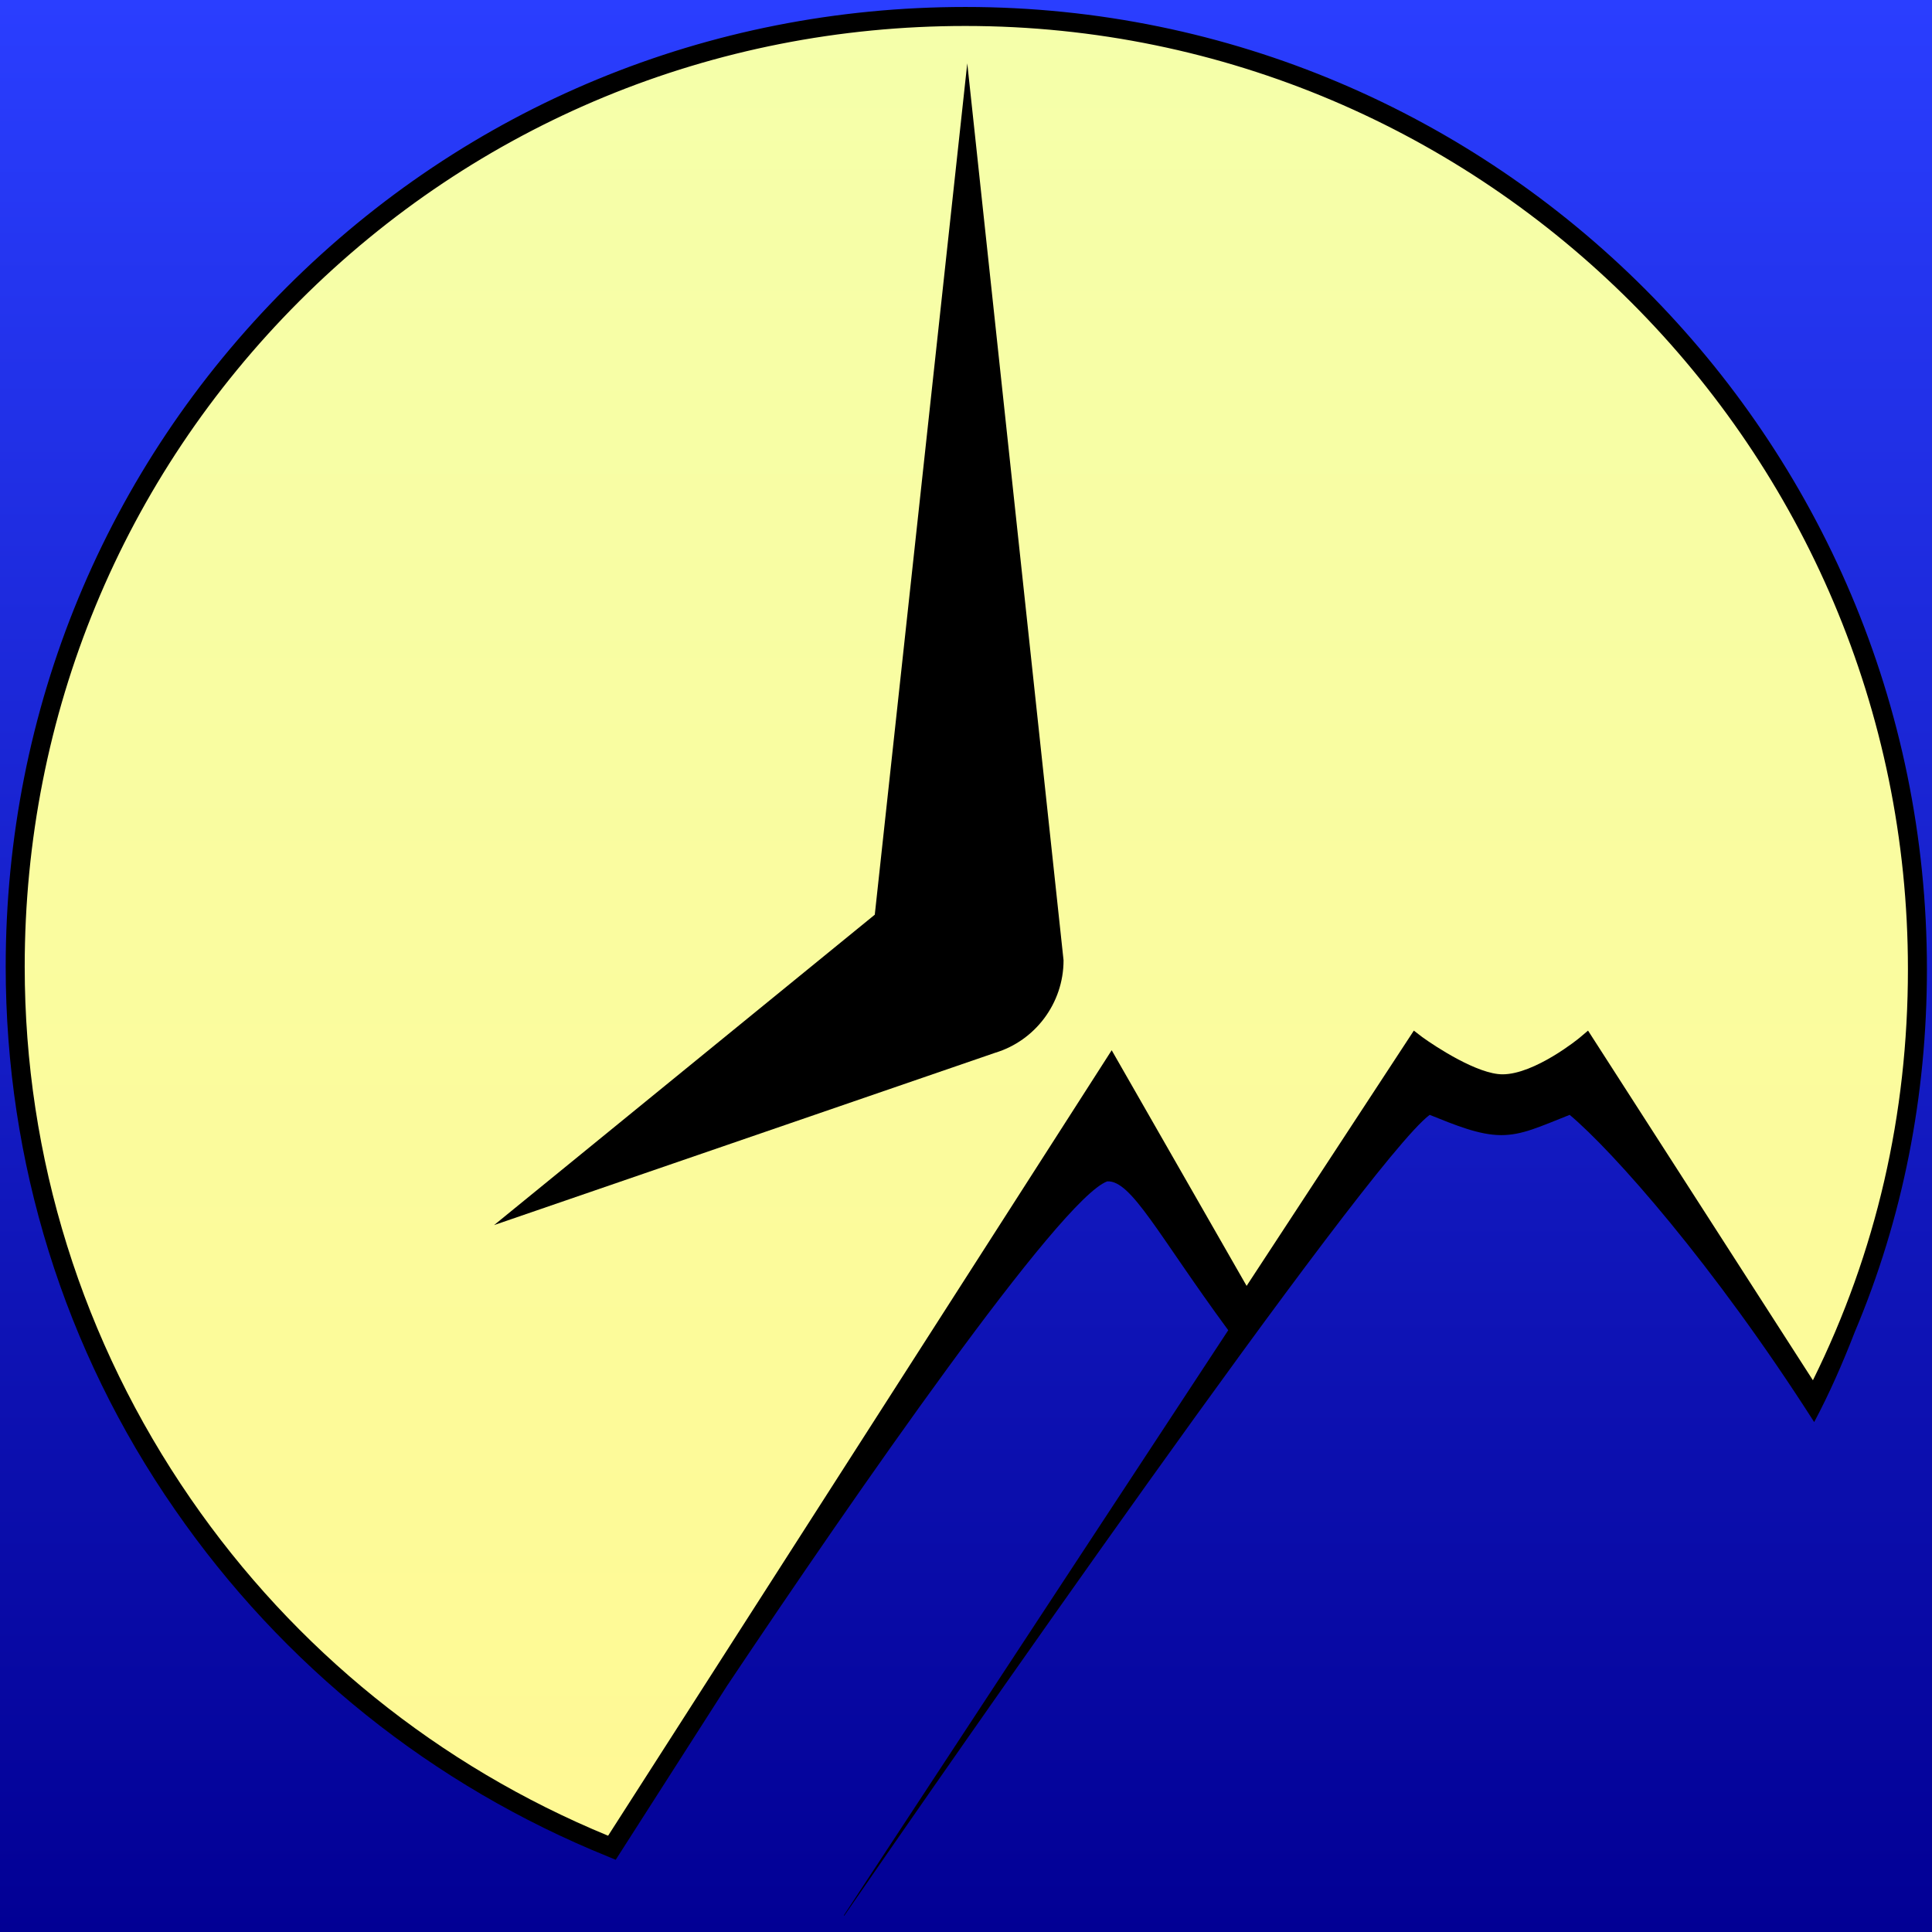
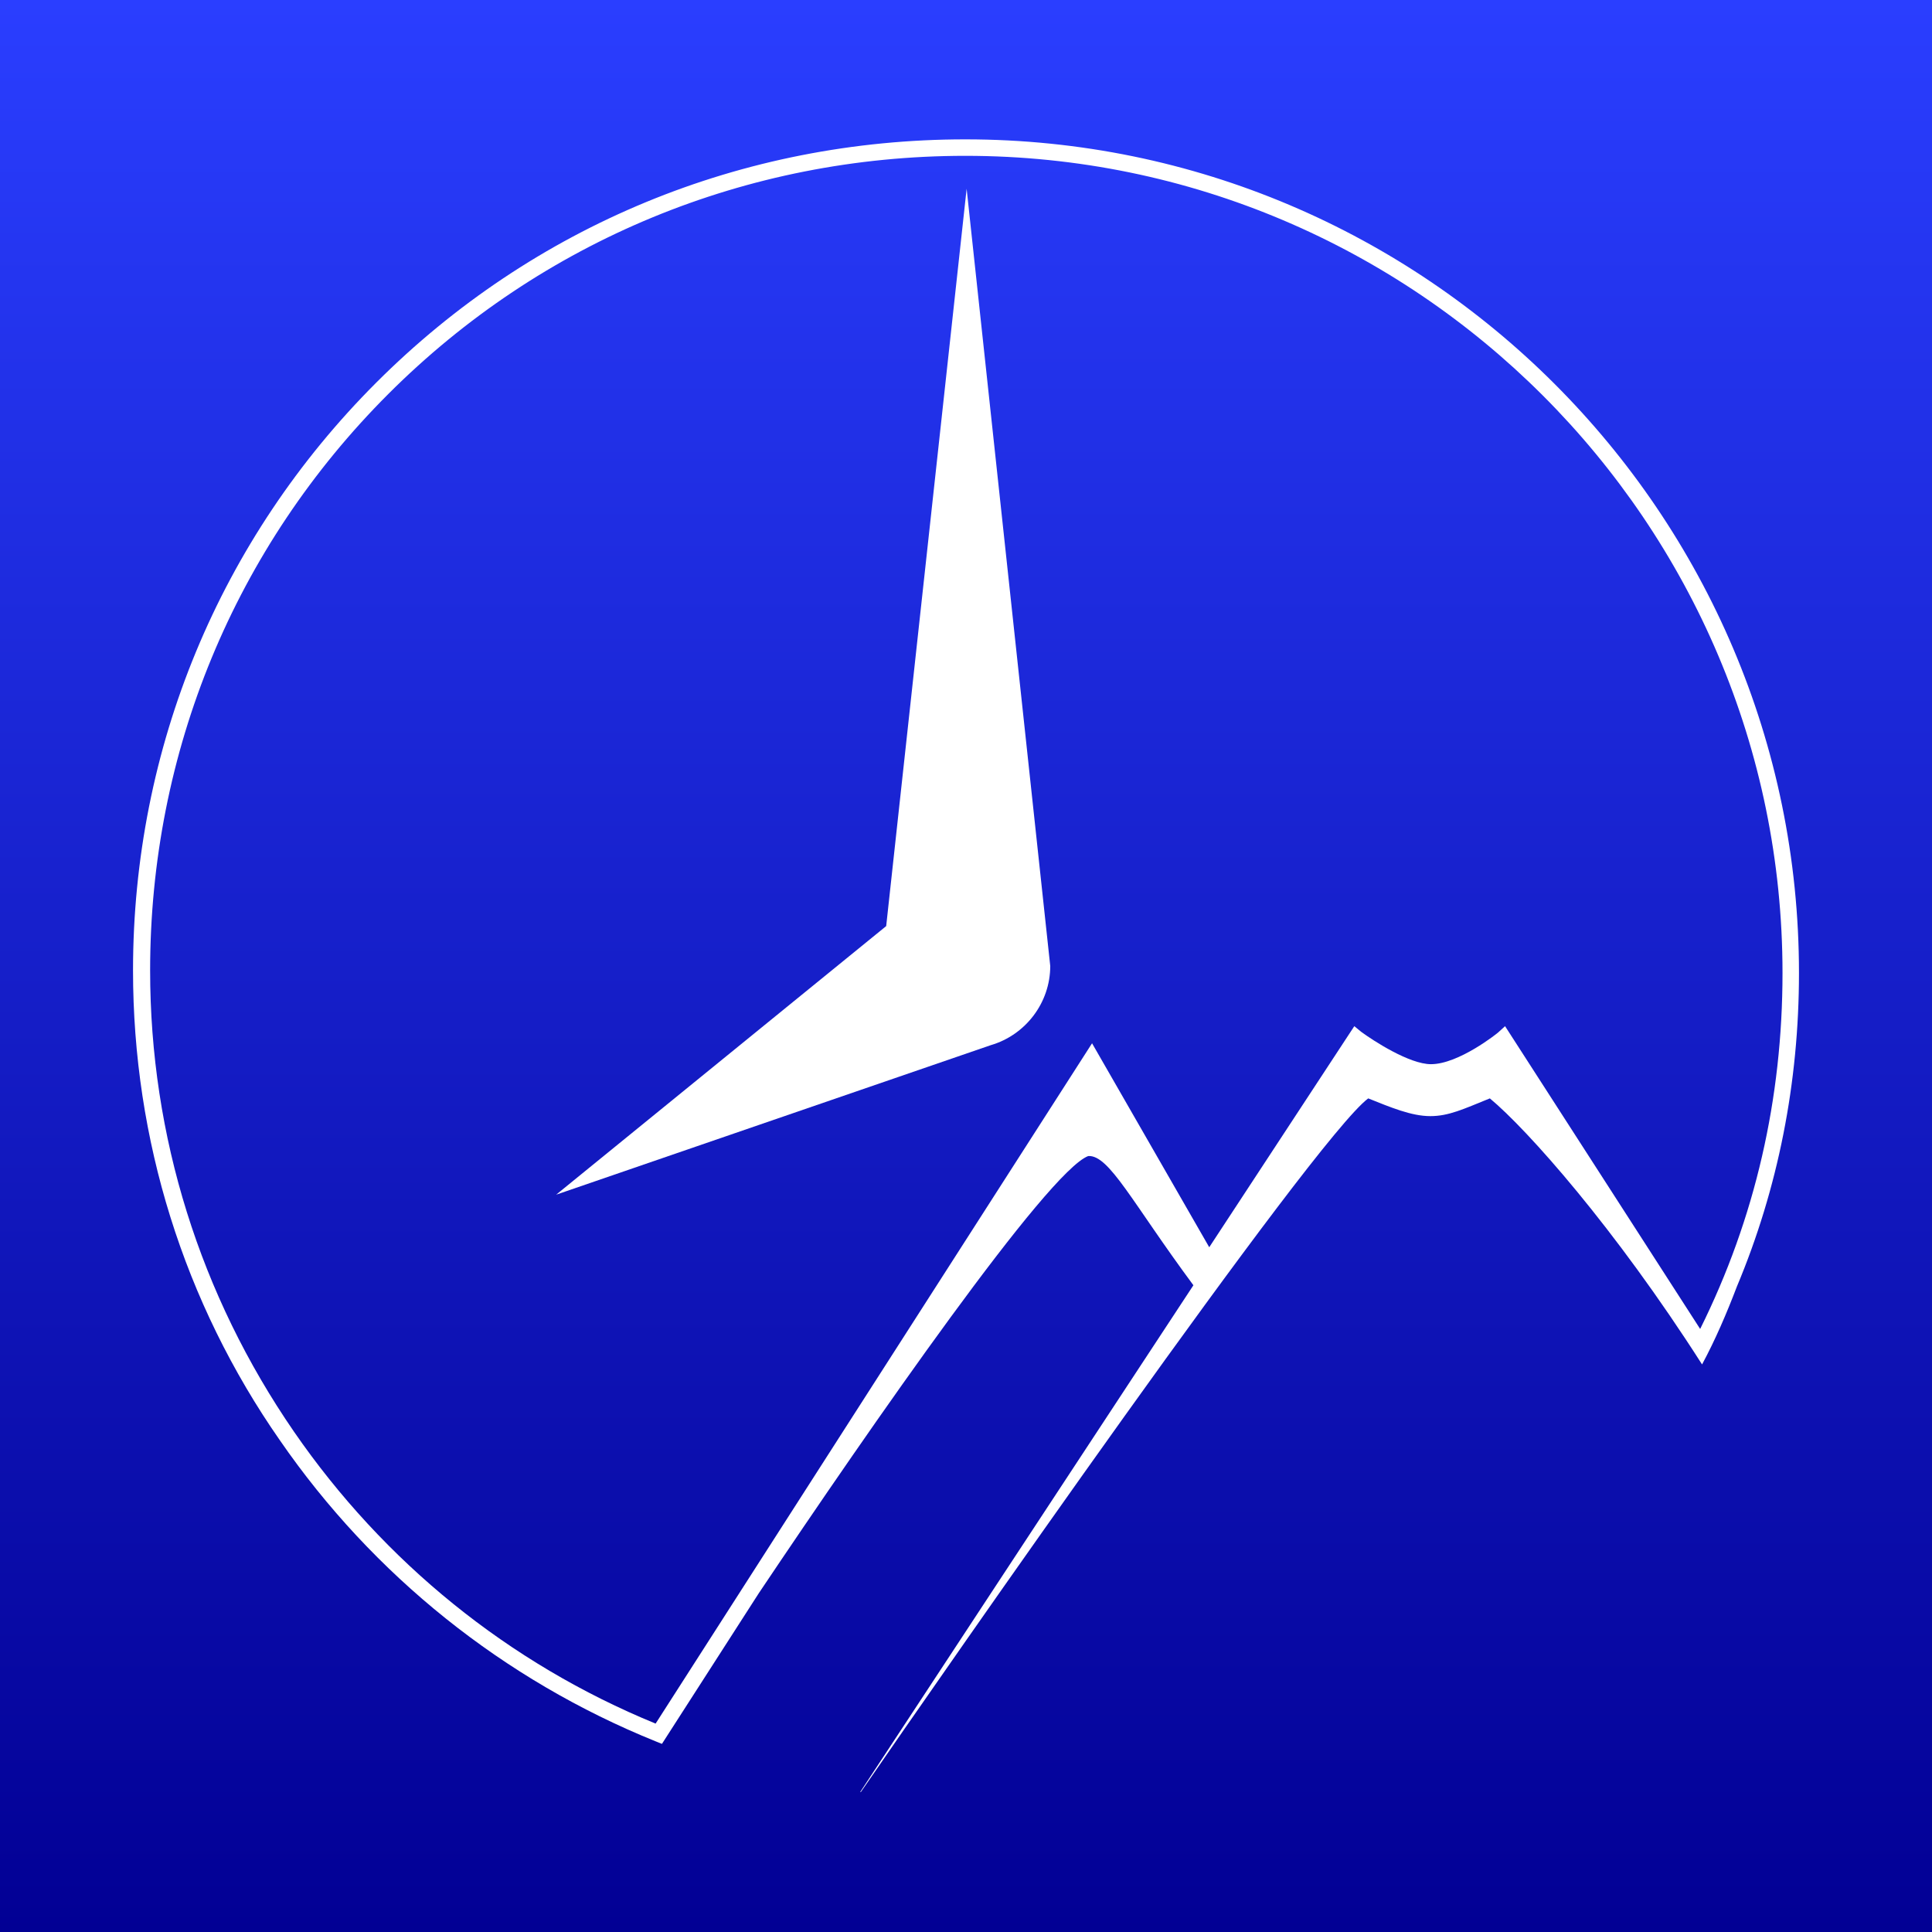
<svg xmlns="http://www.w3.org/2000/svg" version="1.1" id="Layer_1" x="0px" y="0px" viewBox="0 0 305 305" style="enable-background:new 0 0 305 305;" xml:space="preserve">
  <style type="text/css">
	.st0{fill:url(#SVGID_1_);}
- 	.st1{fill:url(#Moon_Fill_2_);}
+ 	.st1{fill:none;}
+ 	.st2{fill:#FFFFFF;}
</style>
  <g id="Background">
-     <linearGradient id="SVGID_1_" gradientUnits="userSpaceOnUse" x1="152.5" y1="1" x2="152.5" y2="306" gradientTransform="matrix(1 0 0 -1 0 306)">
+     <linearGradient id="SVGID_1_" gradientUnits="userSpaceOnUse" x1="152.5" y1="1023" x2="152.5" y2="718" gradientTransform="matrix(1 0 0 1 0 -718)">
      <stop offset="0" style="stop-color:#020094" />
      <stop offset="1" style="stop-color:#2A3EFF" />
    </linearGradient>
    <rect class="st0" width="305" height="305" />
  </g>
  <g id="Logo">
-     <linearGradient id="Moon_Fill_2_" gradientUnits="userSpaceOnUse" x1="152.55" y1="14.3" x2="152.55" y2="303.4" gradientTransform="matrix(1 0 0 -1 0 306)">
-       <stop offset="0" style="stop-color:#FFF994" />
-       <stop offset="1" style="stop-color:#F5FFAA" />
-     </linearGradient>
-     <path id="Moon_Fill_1_" class="st1" d="M196.6,206l26.9-41c0,0,8.3,6.2,13.6,6.2c5.8,0,13.2-6.2,13.2-6.2l36.1,55.9   c10.6-20.6,16.3-43.2,16.3-67.9c0-83.1-67.3-150.4-150.3-150.4s-150,66.9-150,150c0,63.1,39.1,116.9,94.2,139.1l78.7-122.9   L196.6,206z" />
-     <path id="MoonAndMountains" d="M304.2,153c0-83.8-68.1-151.9-151.8-151.9c-40.6,0-78.6,15.7-107.2,44.3   C16.7,73.9,0.9,112,0.9,152.6c0,30.8,9.2,60.5,26.7,85.7c17,24.6,40.7,43.6,68.4,54.8l1.2,0.5l17.6-27.5   c20.4-30.5,52.6-76.9,60-79.6c3.8-0.2,8,8.4,19.1,23.5l-60.7,92.4h0.1c14.8-21.5,82.5-119,92.4-126.4c4,1.6,7.8,3.2,11.3,3.2   c3.3,0,6-1.3,10.8-3.2c6.8,5.7,22.7,23.6,38.6,48.5c2.4-4.5,4.5-9.3,6.4-14.2C300.4,192.3,304.2,173,304.2,153z M250.7,162.7   l-1.3,1.1c-0.1,0.1-7.1,5.8-12.2,5.8c-3.9,0-10.5-4.3-12.7-5.9l-1.3-1L196.8,203l-21.3-37.2L96,289.8c-26.7-11-49.5-29.4-65.9-53.2   c-17.1-24.8-26.2-53.8-26.2-84c0-39.8,15.4-77.1,43.4-105.1S112.6,4.1,152.4,4.1c82,0,148.8,66.8,148.8,148.9   c0,22.9-5,44.7-15,64.9L250.7,162.7z" />
-     <path id="ClockHands" d="M157.1,166.2L78,193.4l60.1-49L152.7,10l15.2,141.6C167.9,158.4,163.4,164.3,157.1,166.2L157.1,166.2" />
+     <path id="Moon_Fill_1_" class="st1" d="M190.7,199.5L214,164c0,0,7.2,5.4,11.8,5.4c5,0,11.4-5.4,11.4-5.4l31.3,48.4   c9.2-17.8,14.1-37.4,14.1-58.8c0-72-58.4-130.3-130.3-130.3S22.3,81.3,22.3,153.2c0,54.7,33.9,101.3,81.7,120.5l68.2-106.5   L190.7,199.5z" />
+     <path id="MoonAndMountains" class="st2" d="M284,153.6C284,81,224.9,22,152.4,22c-35.2,0-68.2,13.6-93,38.4   C34.7,85.1,21,118.1,21,153.2c0,26.7,8,52.4,23.2,74.2c14.7,21.3,35.3,37.8,59.3,47.5l1,0.4l15.3-23.8c17.7-26.4,45.6-66.6,52-69   c3.3-0.2,6.9,7.3,16.6,20.4l-52.6,80h0.1c12.8-18.6,71.5-103.1,80.1-109.5c3.5,1.4,6.8,2.8,9.8,2.8c2.9,0,5.2-1.1,9.4-2.8   c5.9,4.9,19.7,20.4,33.5,42c2.1-3.9,3.9-8.1,5.5-12.3C280.7,187.6,284,170.9,284,153.6z M237.6,162l-1.1,1c-0.1,0.1-6.2,5-10.6,5   c-3.4,0-9.1-3.7-11-5.1l-1.1-0.9l-22.9,34.9l-18.5-32.2l-68.9,107.4c-23.2-9.5-42.9-25.5-57.1-46.1c-14.8-21.5-22.7-46.6-22.7-72.8   c0-34.5,13.4-66.8,37.6-91s56.6-37.6,91.1-37.6c71.1,0,129,57.9,129,129c0,19.8-4.3,38.7-13,56.2L237.6,162z" />
+     <path id="ClockHands" class="st2" d="M156.4,165l-68.6,23.6l52.1-42.4l12.7-116.4l13.2,122.7C165.8,158.3,161.9,163.4,156.4,165   L156.4,165" />
  </g>
</svg>
